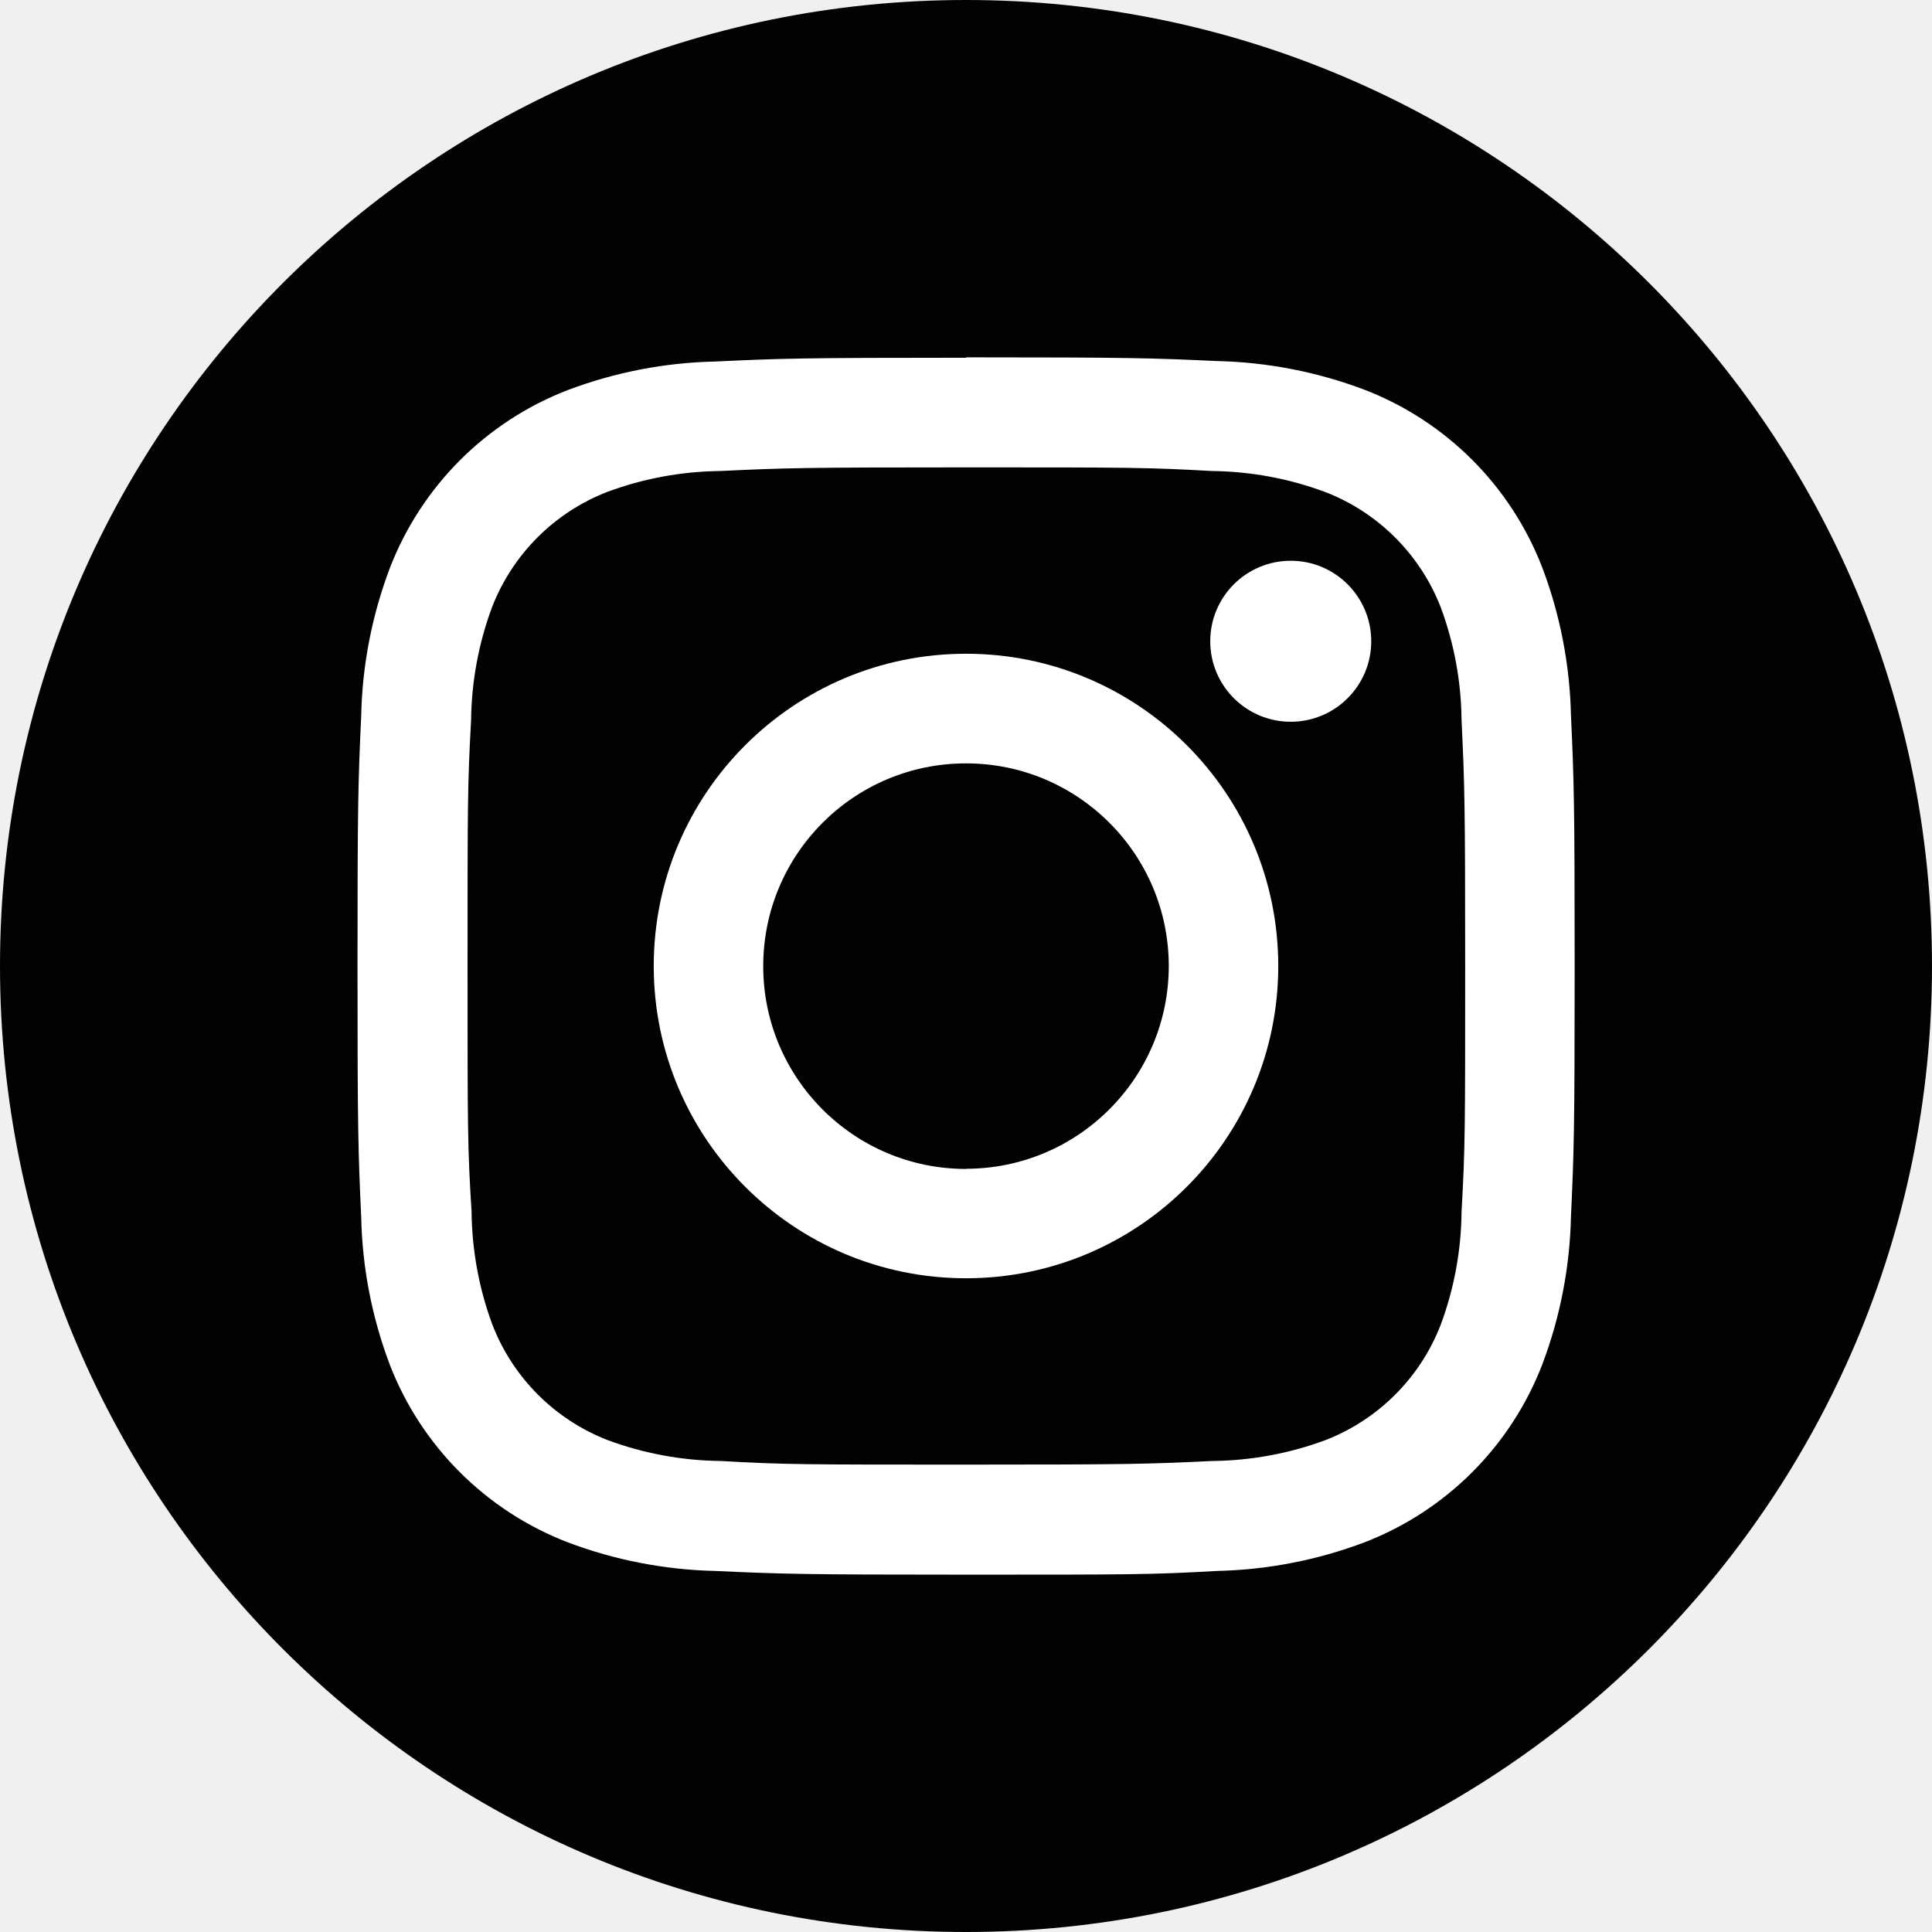
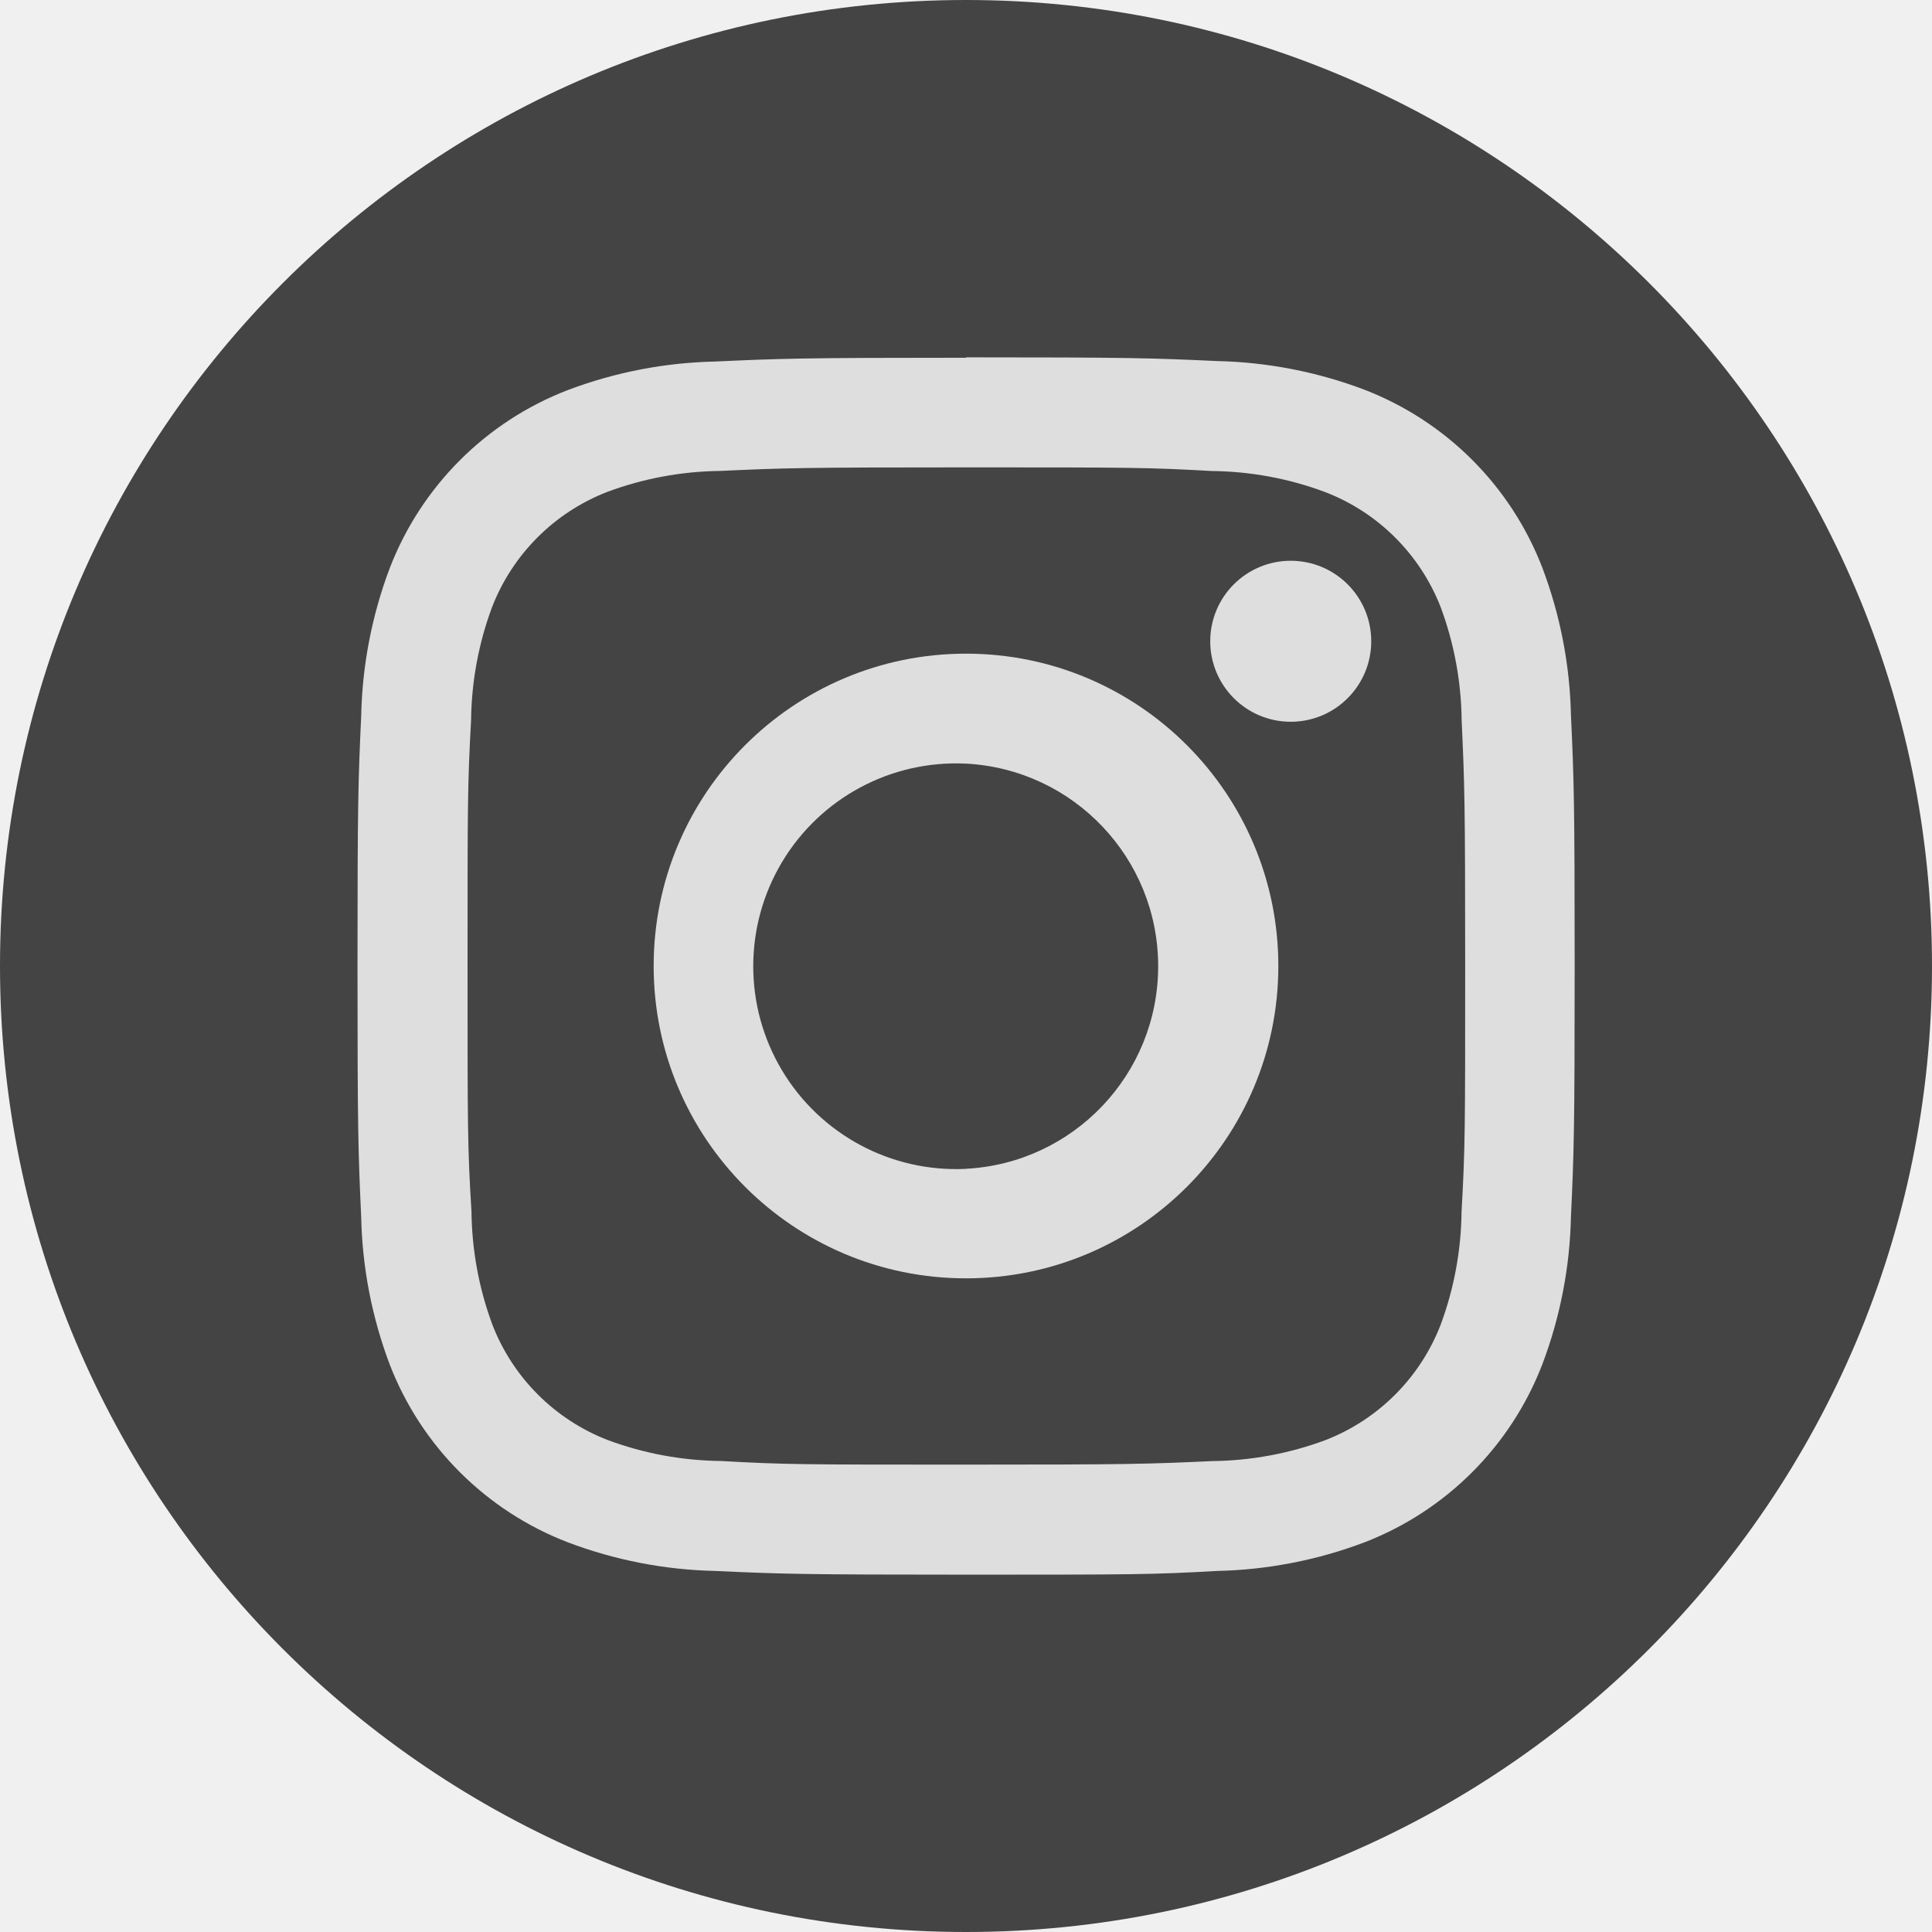
- <svg xmlns="http://www.w3.org/2000/svg" width="24px" height="24px" viewBox="0 0 24 24" version="1.1">
-   <g id="页面-1" stroke="none" stroke-width="1" fill="none" fill-rule="evenodd">
-     <g id="编组-8" fill-rule="nonzero">
-       <g id="编组-4">
-         <circle id="椭圆形" fill="#010201" cx="12" cy="12" r="12" />
-         <path d="M12,5.806 C14.018,5.806 14.256,5.806 15.052,5.851 C15.532,5.856 16.007,5.943 16.457,6.11 C17.117,6.363 17.64,6.884 17.897,7.543 C18.064,7.993 18.152,8.468 18.156,8.948 C18.194,9.744 18.201,9.982 18.201,12 C18.201,14.018 18.201,14.256 18.156,15.052 C18.152,15.532 18.064,16.007 17.897,16.457 C17.642,17.115 17.122,17.635 16.464,17.89 C16.014,18.057 15.539,18.144 15.06,18.149 C14.263,18.187 14.025,18.194 12.007,18.194 C9.989,18.194 9.751,18.194 8.955,18.149 C8.475,18.144 8,18.057 7.55,17.89 C6.892,17.635 6.372,17.115 6.117,16.457 C5.95,16.007 5.863,15.532 5.858,15.052 C5.808,14.256 5.808,14.018 5.808,12 C5.808,9.982 5.808,9.744 5.852,8.948 C5.857,8.468 5.945,7.993 6.112,7.543 C6.367,6.885 6.887,6.365 7.545,6.11 C7.995,5.943 8.47,5.856 8.949,5.851 C9.746,5.813 9.984,5.806 12.002,5.806 M12.002,4.444 C9.95,4.444 9.691,4.453 8.887,4.491 C8.26,4.504 7.639,4.624 7.052,4.846 C6.037,5.238 5.235,6.041 4.843,7.056 C4.621,7.643 4.5,8.263 4.487,8.891 C4.45,9.696 4.441,9.957 4.441,12.005 C4.441,14.053 4.45,14.316 4.487,15.12 C4.5,15.747 4.621,16.368 4.843,16.955 C5.236,17.968 6.038,18.768 7.052,19.159 C7.639,19.381 8.26,19.501 8.887,19.515 C9.692,19.552 9.954,19.561 12.002,19.561 C14.05,19.561 14.313,19.561 15.116,19.515 C15.744,19.501 16.364,19.381 16.951,19.159 C17.966,18.767 18.768,17.964 19.159,16.949 C19.381,16.362 19.501,15.742 19.515,15.115 C19.552,14.309 19.561,14.048 19.561,12 C19.561,9.952 19.552,9.689 19.515,8.885 C19.501,8.258 19.381,7.638 19.159,7.051 C18.767,6.035 17.965,5.233 16.949,4.841 C16.362,4.619 15.742,4.499 15.115,4.485 C14.309,4.448 14.048,4.439 12,4.439 L12.002,4.444 Z" id="形状" fill="#FFFFFF" />
-         <path d="M12,8.121 C9.858,8.121 8.121,9.858 8.121,12 C8.121,14.142 9.858,15.879 12,15.879 C14.142,15.879 15.879,14.142 15.879,12 C15.879,9.858 14.142,8.121 12,8.121 L12,8.121 Z M12,14.521 C10.609,14.521 9.481,13.393 9.481,12.002 C9.481,10.611 10.608,9.483 11.999,9.483 C13.39,9.482 14.518,10.609 14.519,12 C14.518,13.391 13.391,14.518 12,14.519 L12,14.521 Z" id="形状" fill="#FFFFFF" />
-         <circle id="椭圆形" fill="#FFFFFF" cx="16.034" cy="7.966" r="1" />
-       </g>
-     </g>
+ <svg xmlns="http://www.w3.org/2000/svg" width="24" height="24" viewBox="0 0 24 24">
+   <g fill="none" fill-rule="nonzero">
+     <circle cx="12" cy="12" r="12" fill="#444" />
+     <path fill="#DEDEDE" d="M12 5.806c2.018 0 2.256 0 3.052.045.48.005.955.092 1.405.26.66.252 1.183.773 1.44 1.432.167.45.255.925.26 1.405.037.796.044 1.034.044 3.052s0 2.256-.045 3.052a4.16 4.16 0 0 1-.26 1.405 2.508 2.508 0 0 1-1.432 1.433 4.16 4.16 0 0 1-1.404.26c-.797.037-1.035.044-3.053.044s-2.256 0-3.052-.045a4.16 4.16 0 0 1-1.405-.26 2.508 2.508 0 0 1-1.433-1.432 4.16 4.16 0 0 1-.26-1.405c-.049-.796-.049-1.034-.049-3.052s0-2.256.044-3.052a4.16 4.16 0 0 1 .26-1.405A2.508 2.508 0 0 1 7.545 6.11a4.16 4.16 0 0 1 1.404-.26c.797-.037 1.035-.044 3.053-.044m0-1.362c-2.052 0-2.311.01-3.115.047a5.511 5.511 0 0 0-1.835.355 3.858 3.858 0 0 0-2.21 2.21 5.511 5.511 0 0 0-.355 1.835c-.037.805-.046 1.066-.046 3.114s.009 2.311.046 3.115c.013.627.134 1.248.356 1.835a3.858 3.858 0 0 0 2.21 2.204 5.511 5.511 0 0 0 1.834.356c.805.037 1.067.046 3.115.046s2.31 0 3.114-.046a5.511 5.511 0 0 0 1.835-.356 3.858 3.858 0 0 0 2.208-2.21 5.511 5.511 0 0 0 .356-1.834c.037-.806.046-1.067.046-3.115s-.009-2.311-.046-3.115a5.511 5.511 0 0 0-.356-1.834 3.858 3.858 0 0 0-2.21-2.21 5.511 5.511 0 0 0-1.834-.356c-.806-.037-1.067-.046-3.115-.046l.002.005Z" />
+     <path fill="#DEDEDE" d="M12 8.12a3.88 3.88 0 1 0 0 7.76 3.88 3.88 0 0 0 0-7.76Zm0 6.4a2.52 2.52 0 1 1 0-5.034 2.52 2.52 0 0 1 0 5.033v.002Z" />
+     <circle cx="16.034" cy="7.966" r="1" fill="#DEDEDE" />
  </g>
</svg>
